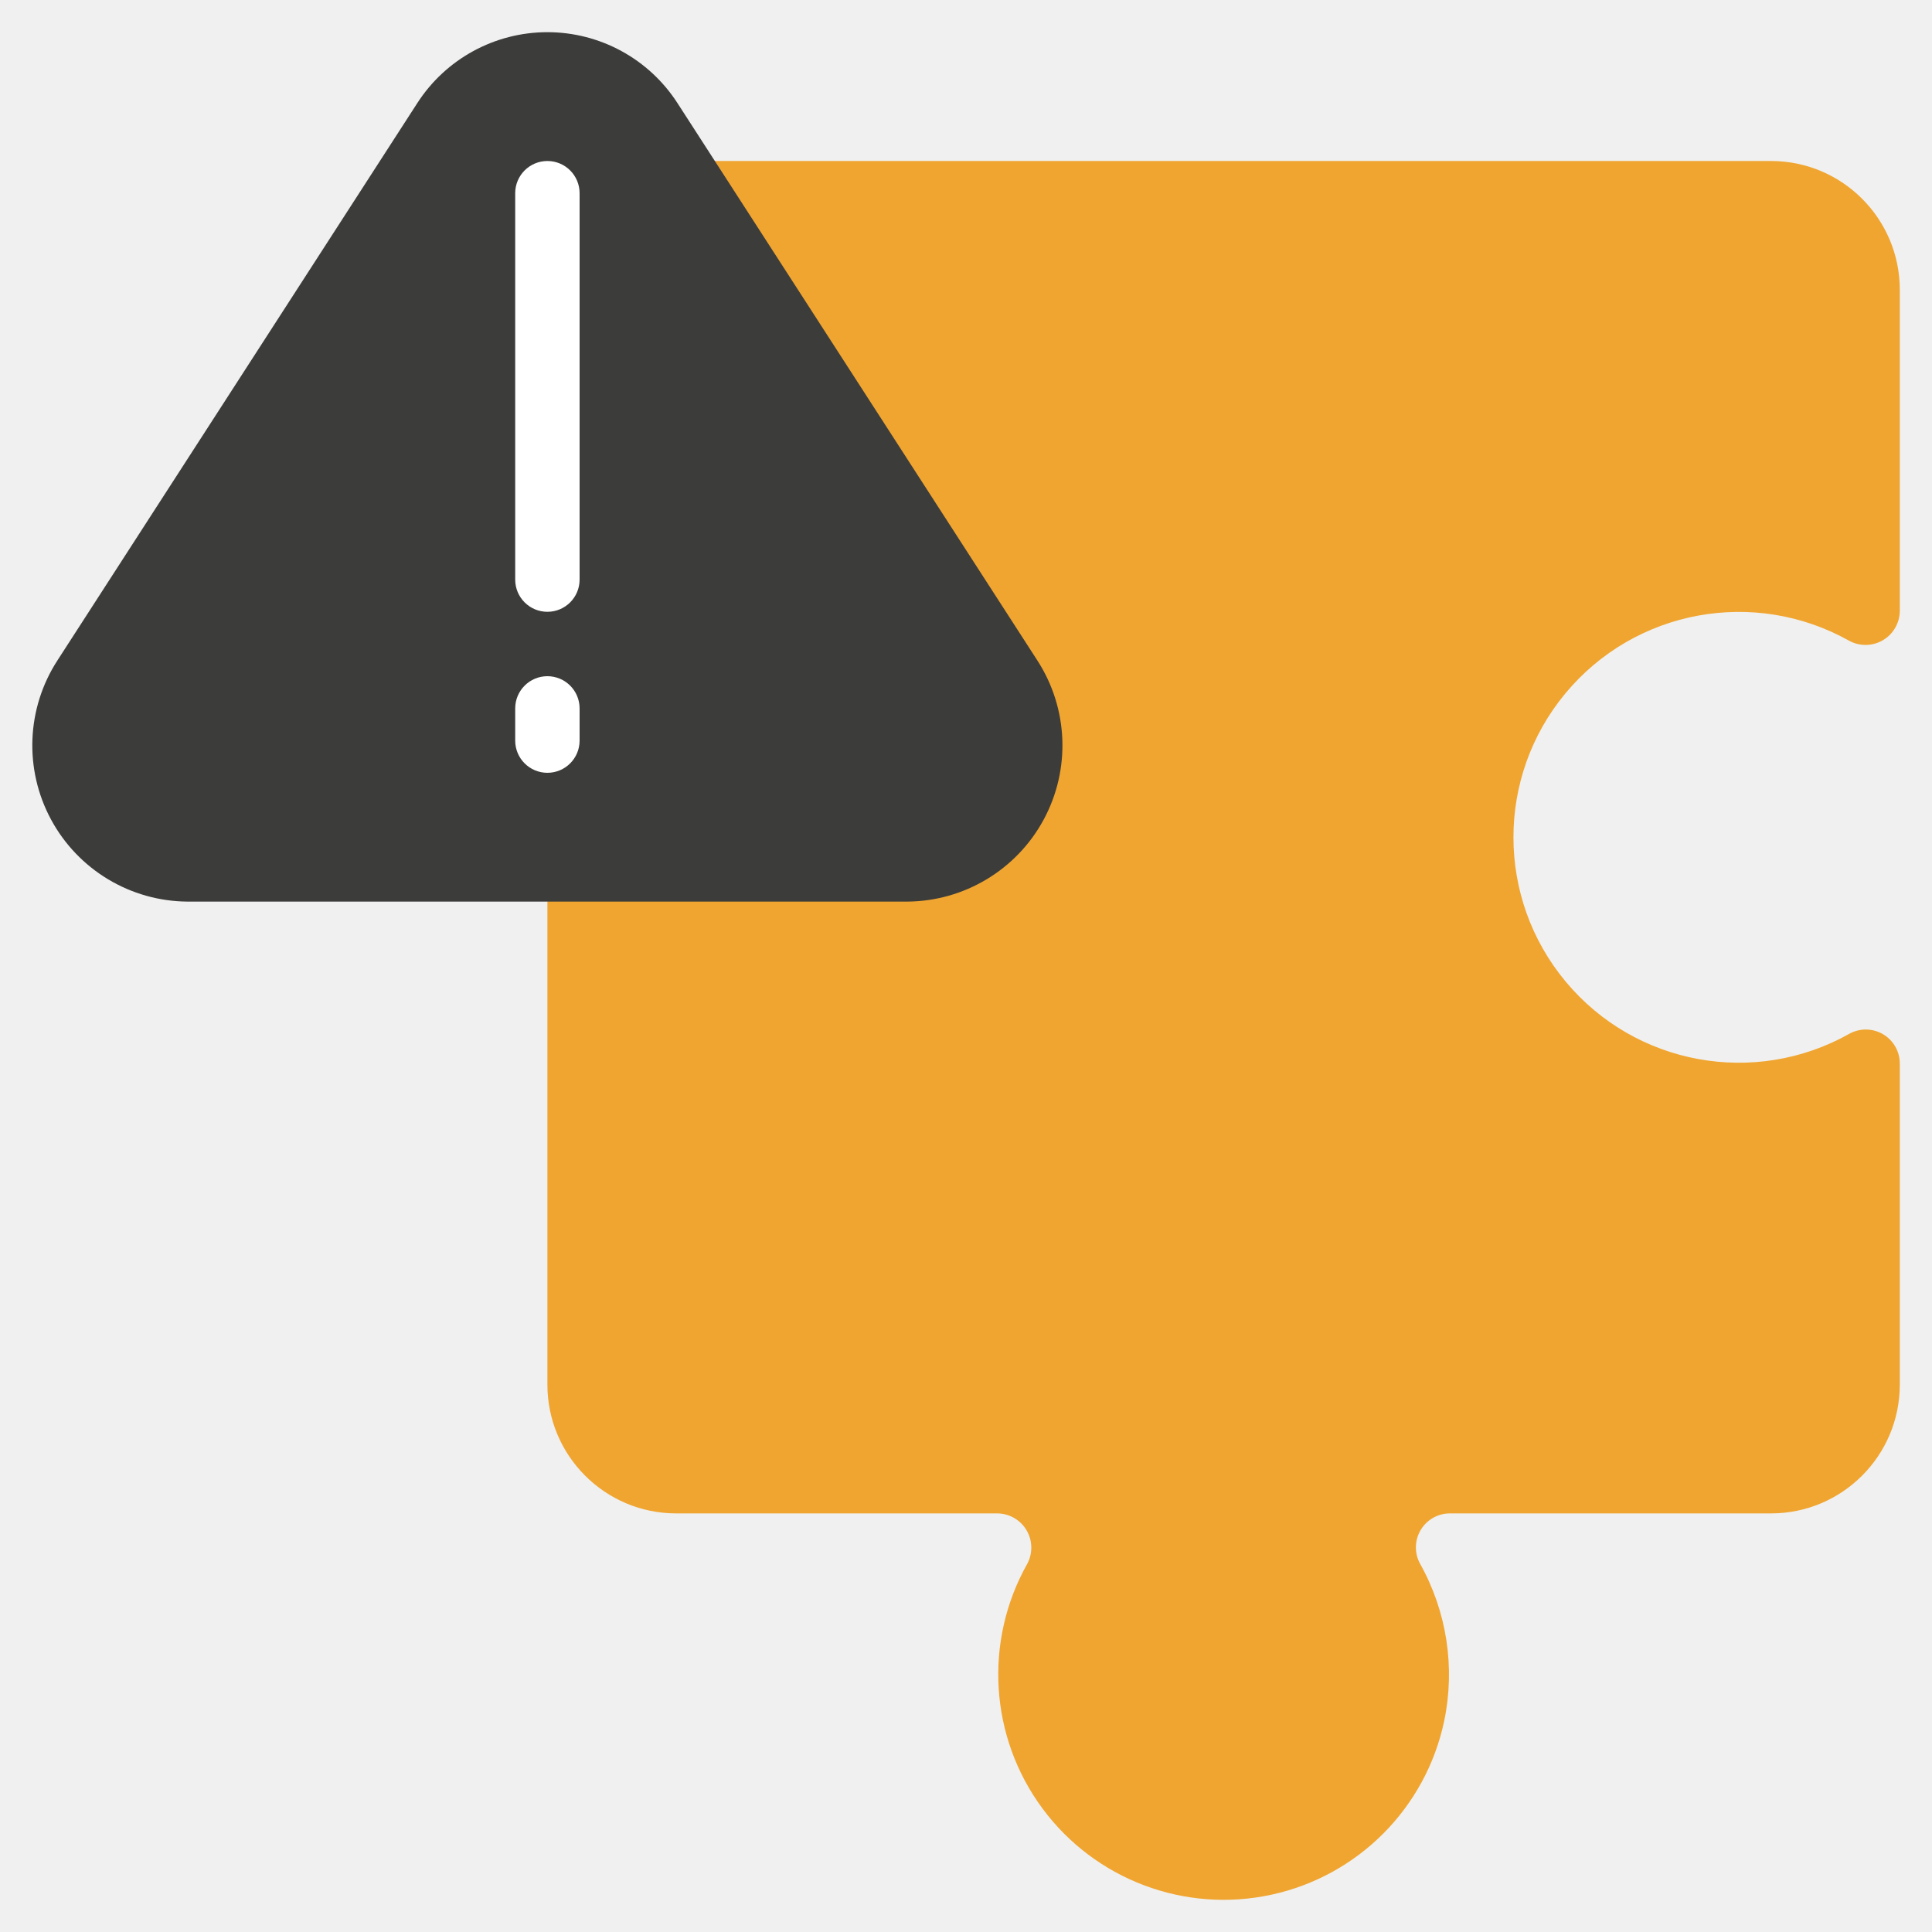
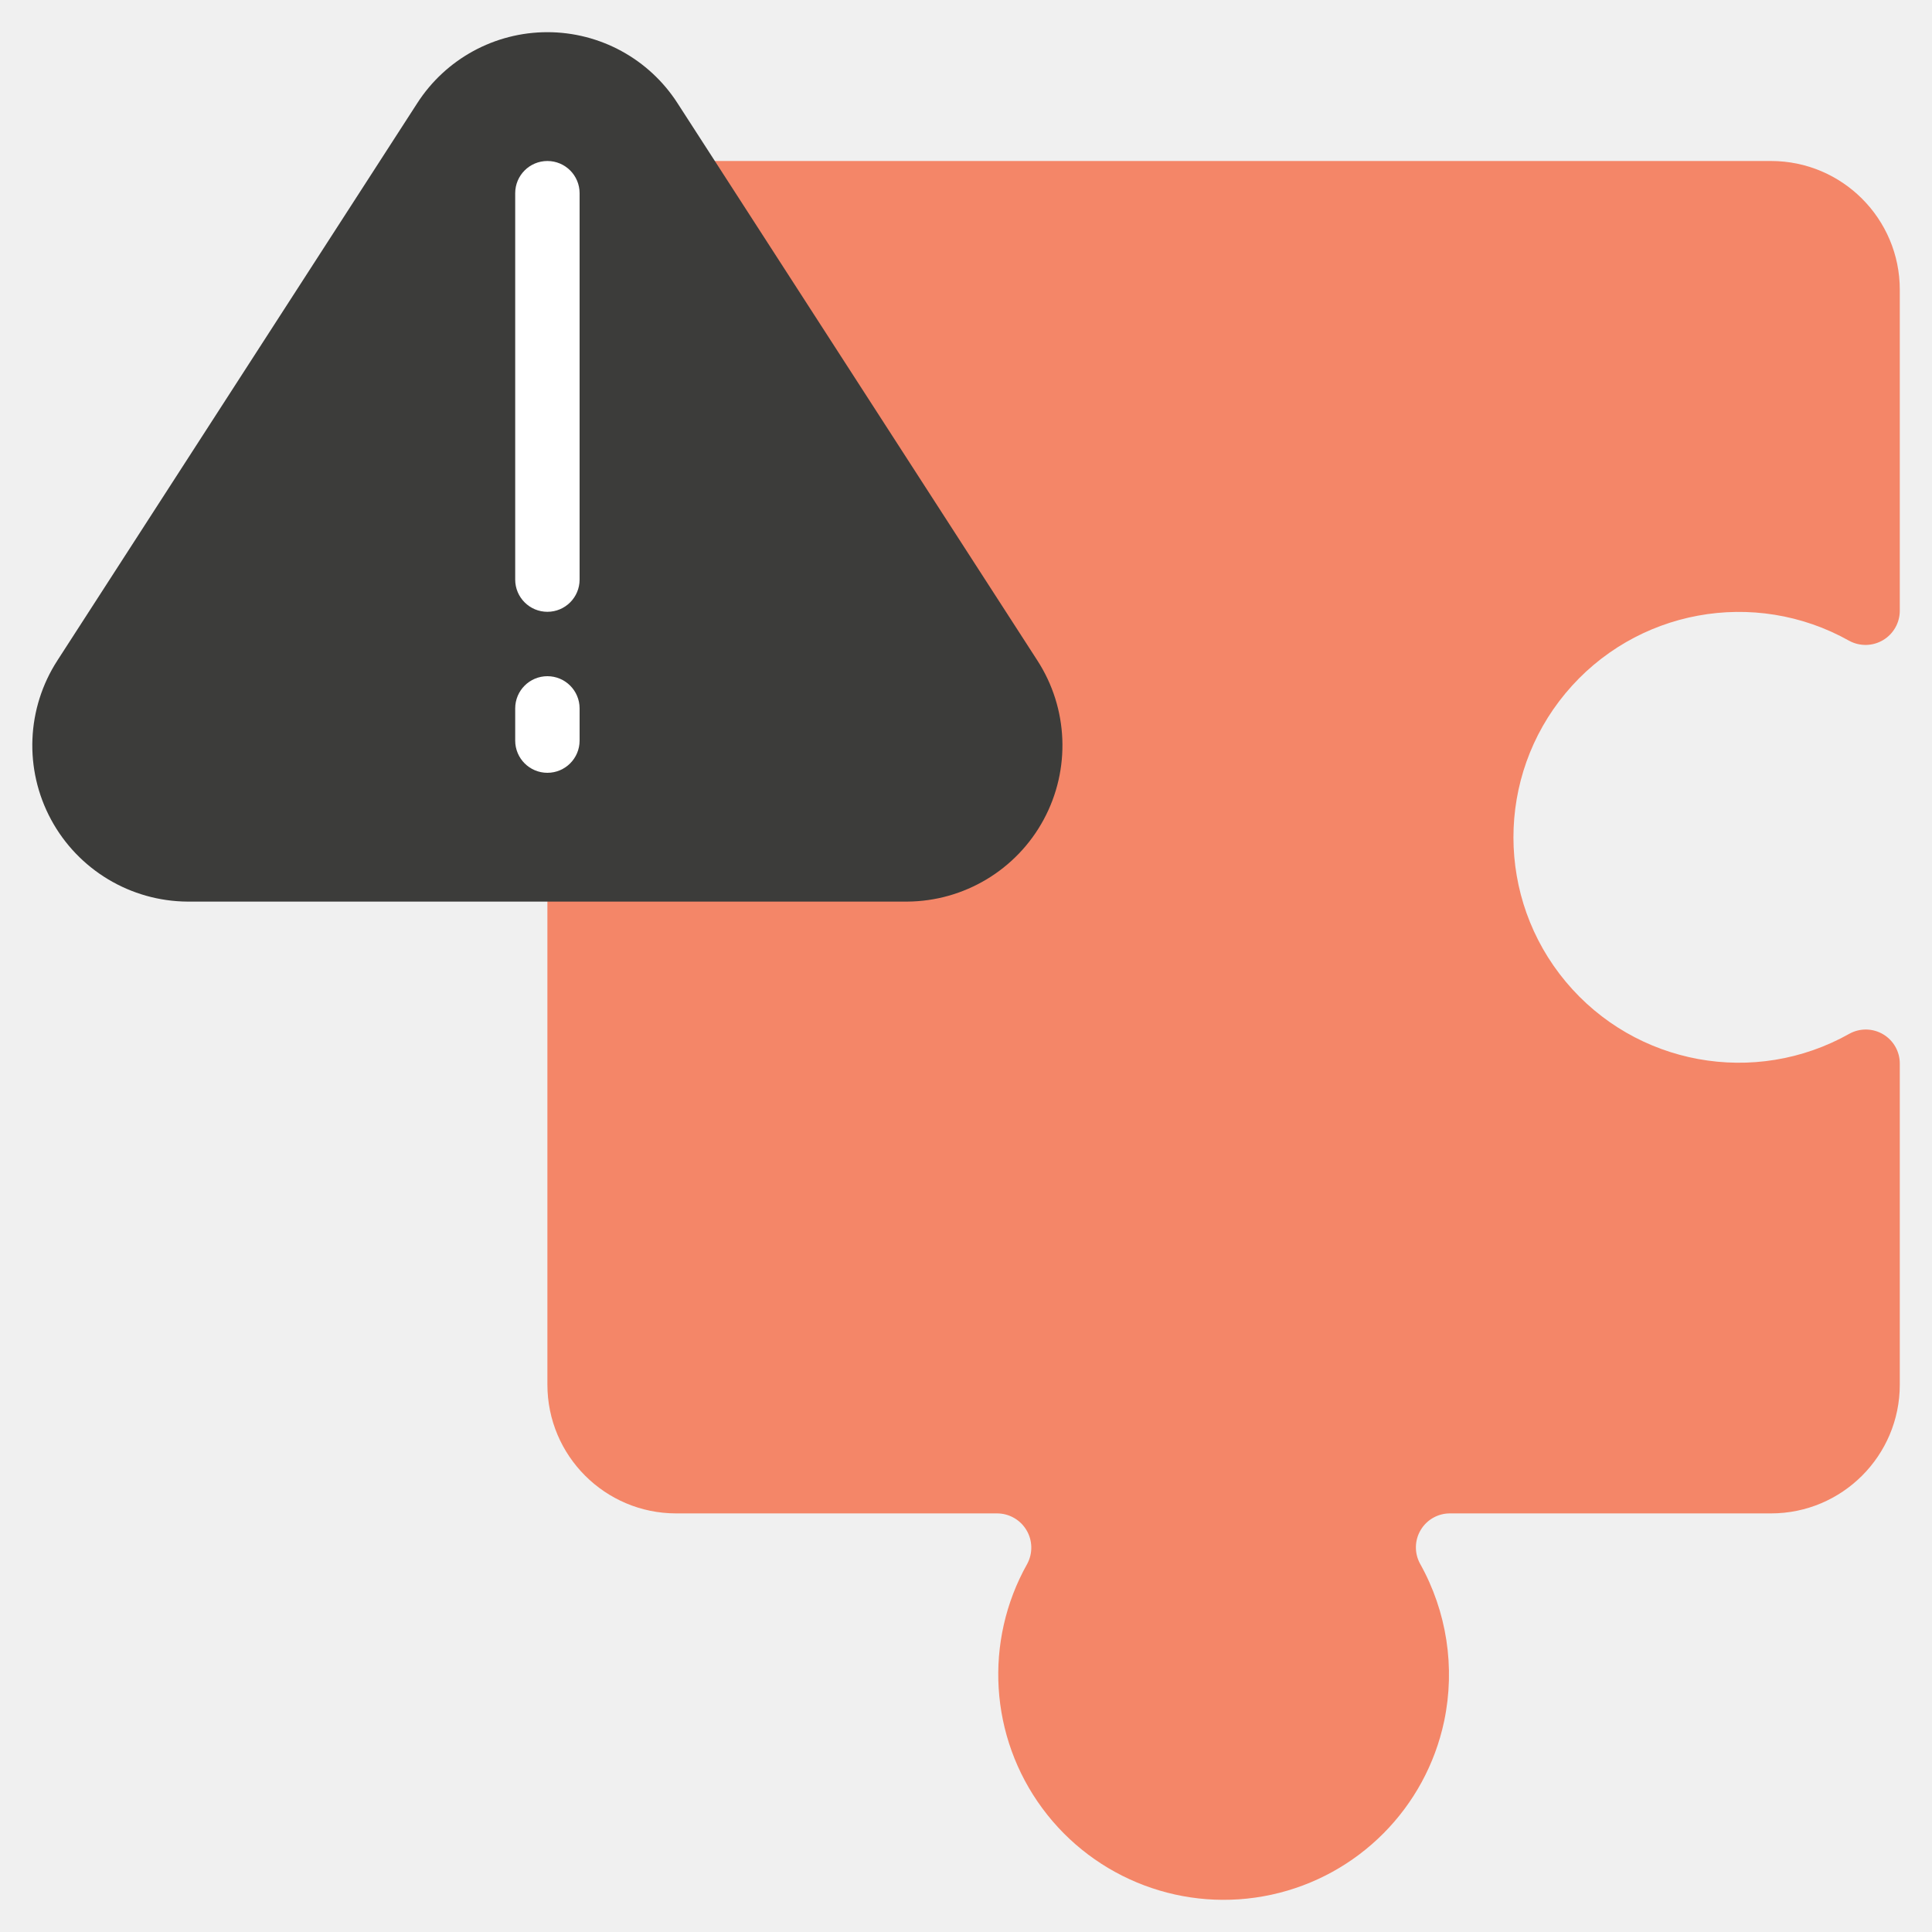
<svg xmlns="http://www.w3.org/2000/svg" version="1.1" width="512" height="512" x="0" y="0" viewBox="0 0 60 60" style="enable-background:new 0 0 512 512" xml:space="preserve" class="">
  <g>
-     <path fill="#F0A530" d="M22.2 5H55a4 4 0 0 1 4 4v9.961a1.064 1.064 0 0 1-1.57.94 7 7 0 1 0 .01 12.2 1.056 1.056 0 0 1 1.56.94V43a4 4 0 0 1-4 4h-9.96a1.056 1.056 0 0 0-.94 1.56 7.049 7.049 0 0 1 .75 4.89 7 7 0 1 1-12.95-4.88 1.064 1.064 0 0 0-.94-1.57H21a4 4 0 0 1-4-4V28z" opacity="1" data-original="#6ac579" class="" />
+     <path fill="#f48668" d="M22.2 5H55a4 4 0 0 1 4 4v9.961a1.064 1.064 0 0 1-1.57.94 7 7 0 1 0 .01 12.2 1.056 1.056 0 0 1 1.56.94V43a4 4 0 0 1-4 4h-9.96a1.056 1.056 0 0 0-.94 1.56 7.049 7.049 0 0 1 .75 4.89 7 7 0 1 1-12.95-4.88 1.064 1.064 0 0 0-.94-1.57H21a4 4 0 0 1-4-4V28z" opacity="1" data-original="#6ac579" class="" />
    <path fill="#3C3C3A" d="m21.043 3.208 11.171 17.3A4.852 4.852 0 0 1 28.17 28H5.83a4.852 4.852 0 0 1-4.044-7.494l11.171-17.3a4.806 4.806 0 0 1 8.086.002z" opacity="1" data-original="#d8415e" class="" />
    <g fill="#FFFFFF">
      <path d="M17 19a1 1 0 0 1-1-1V6a1 1 0 0 1 2 0v12a1 1 0 0 1-1 1zM17 24a1 1 0 0 1-1-1v-1a1 1 0 0 1 2 0v1a1 1 0 0 1-1 1z" fill="#FFFFFF" opacity="1" data-original="#ffffff" class="" />
    </g>
  </g>
</svg>
